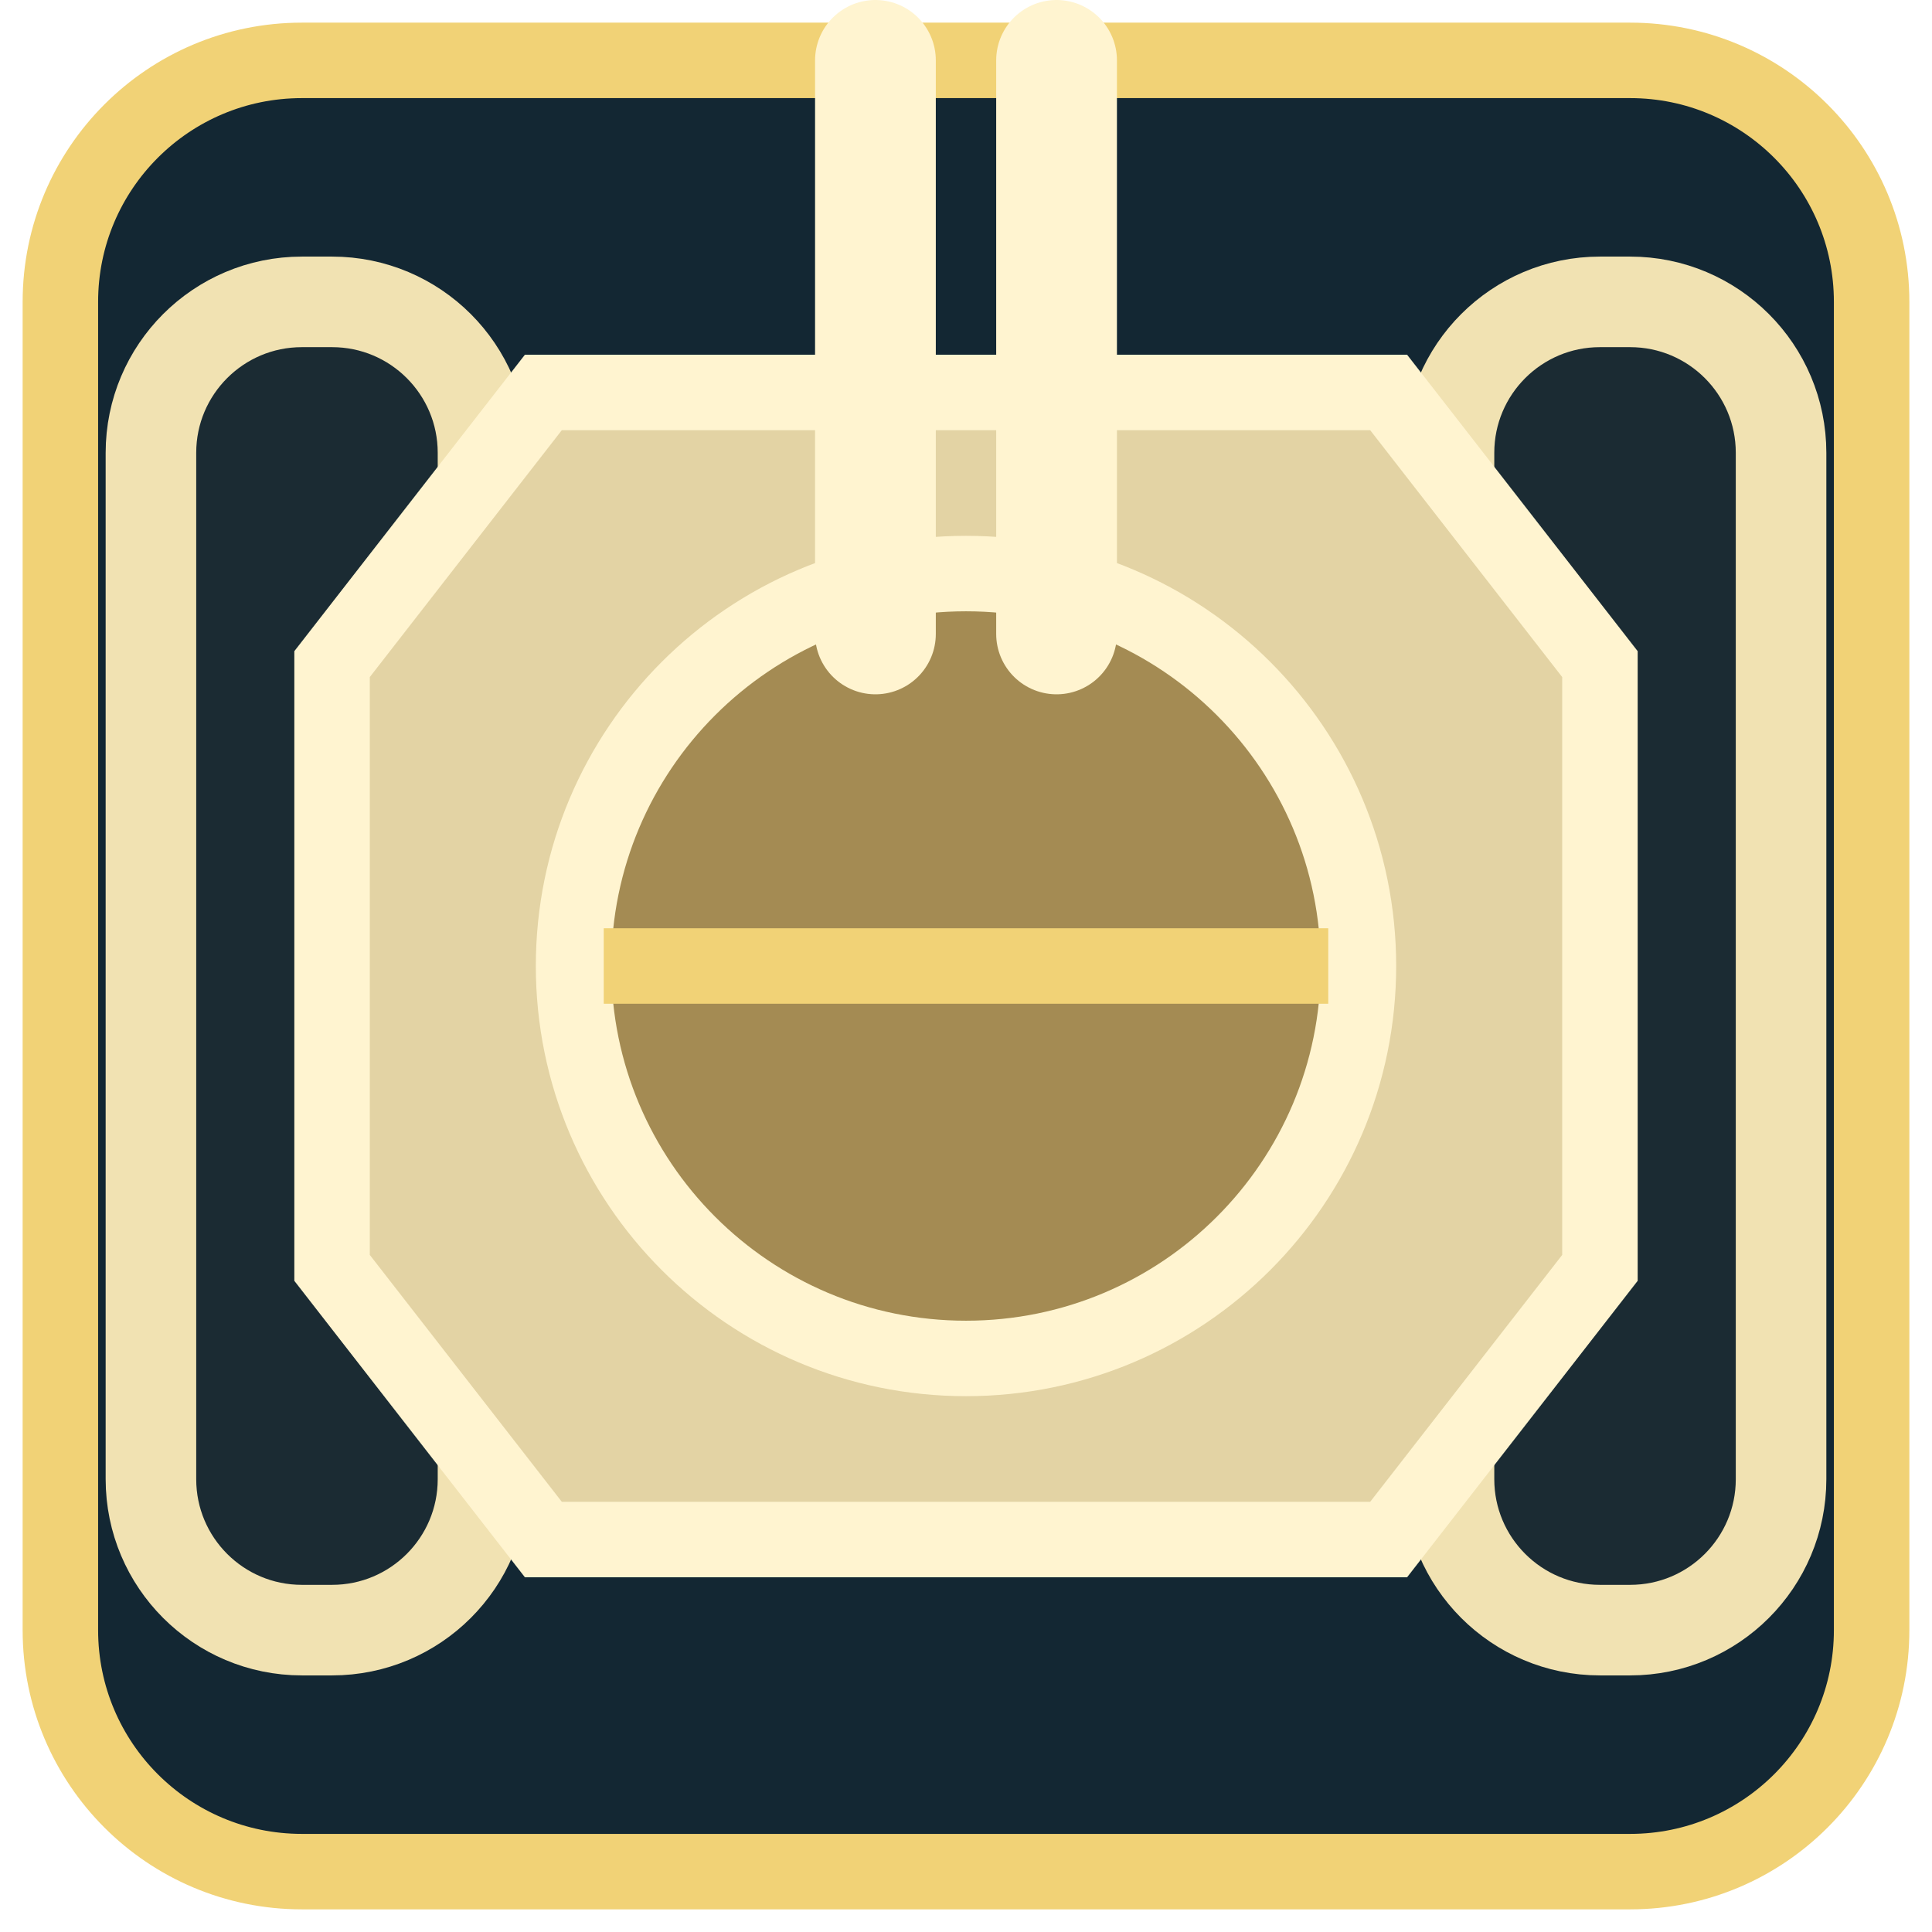
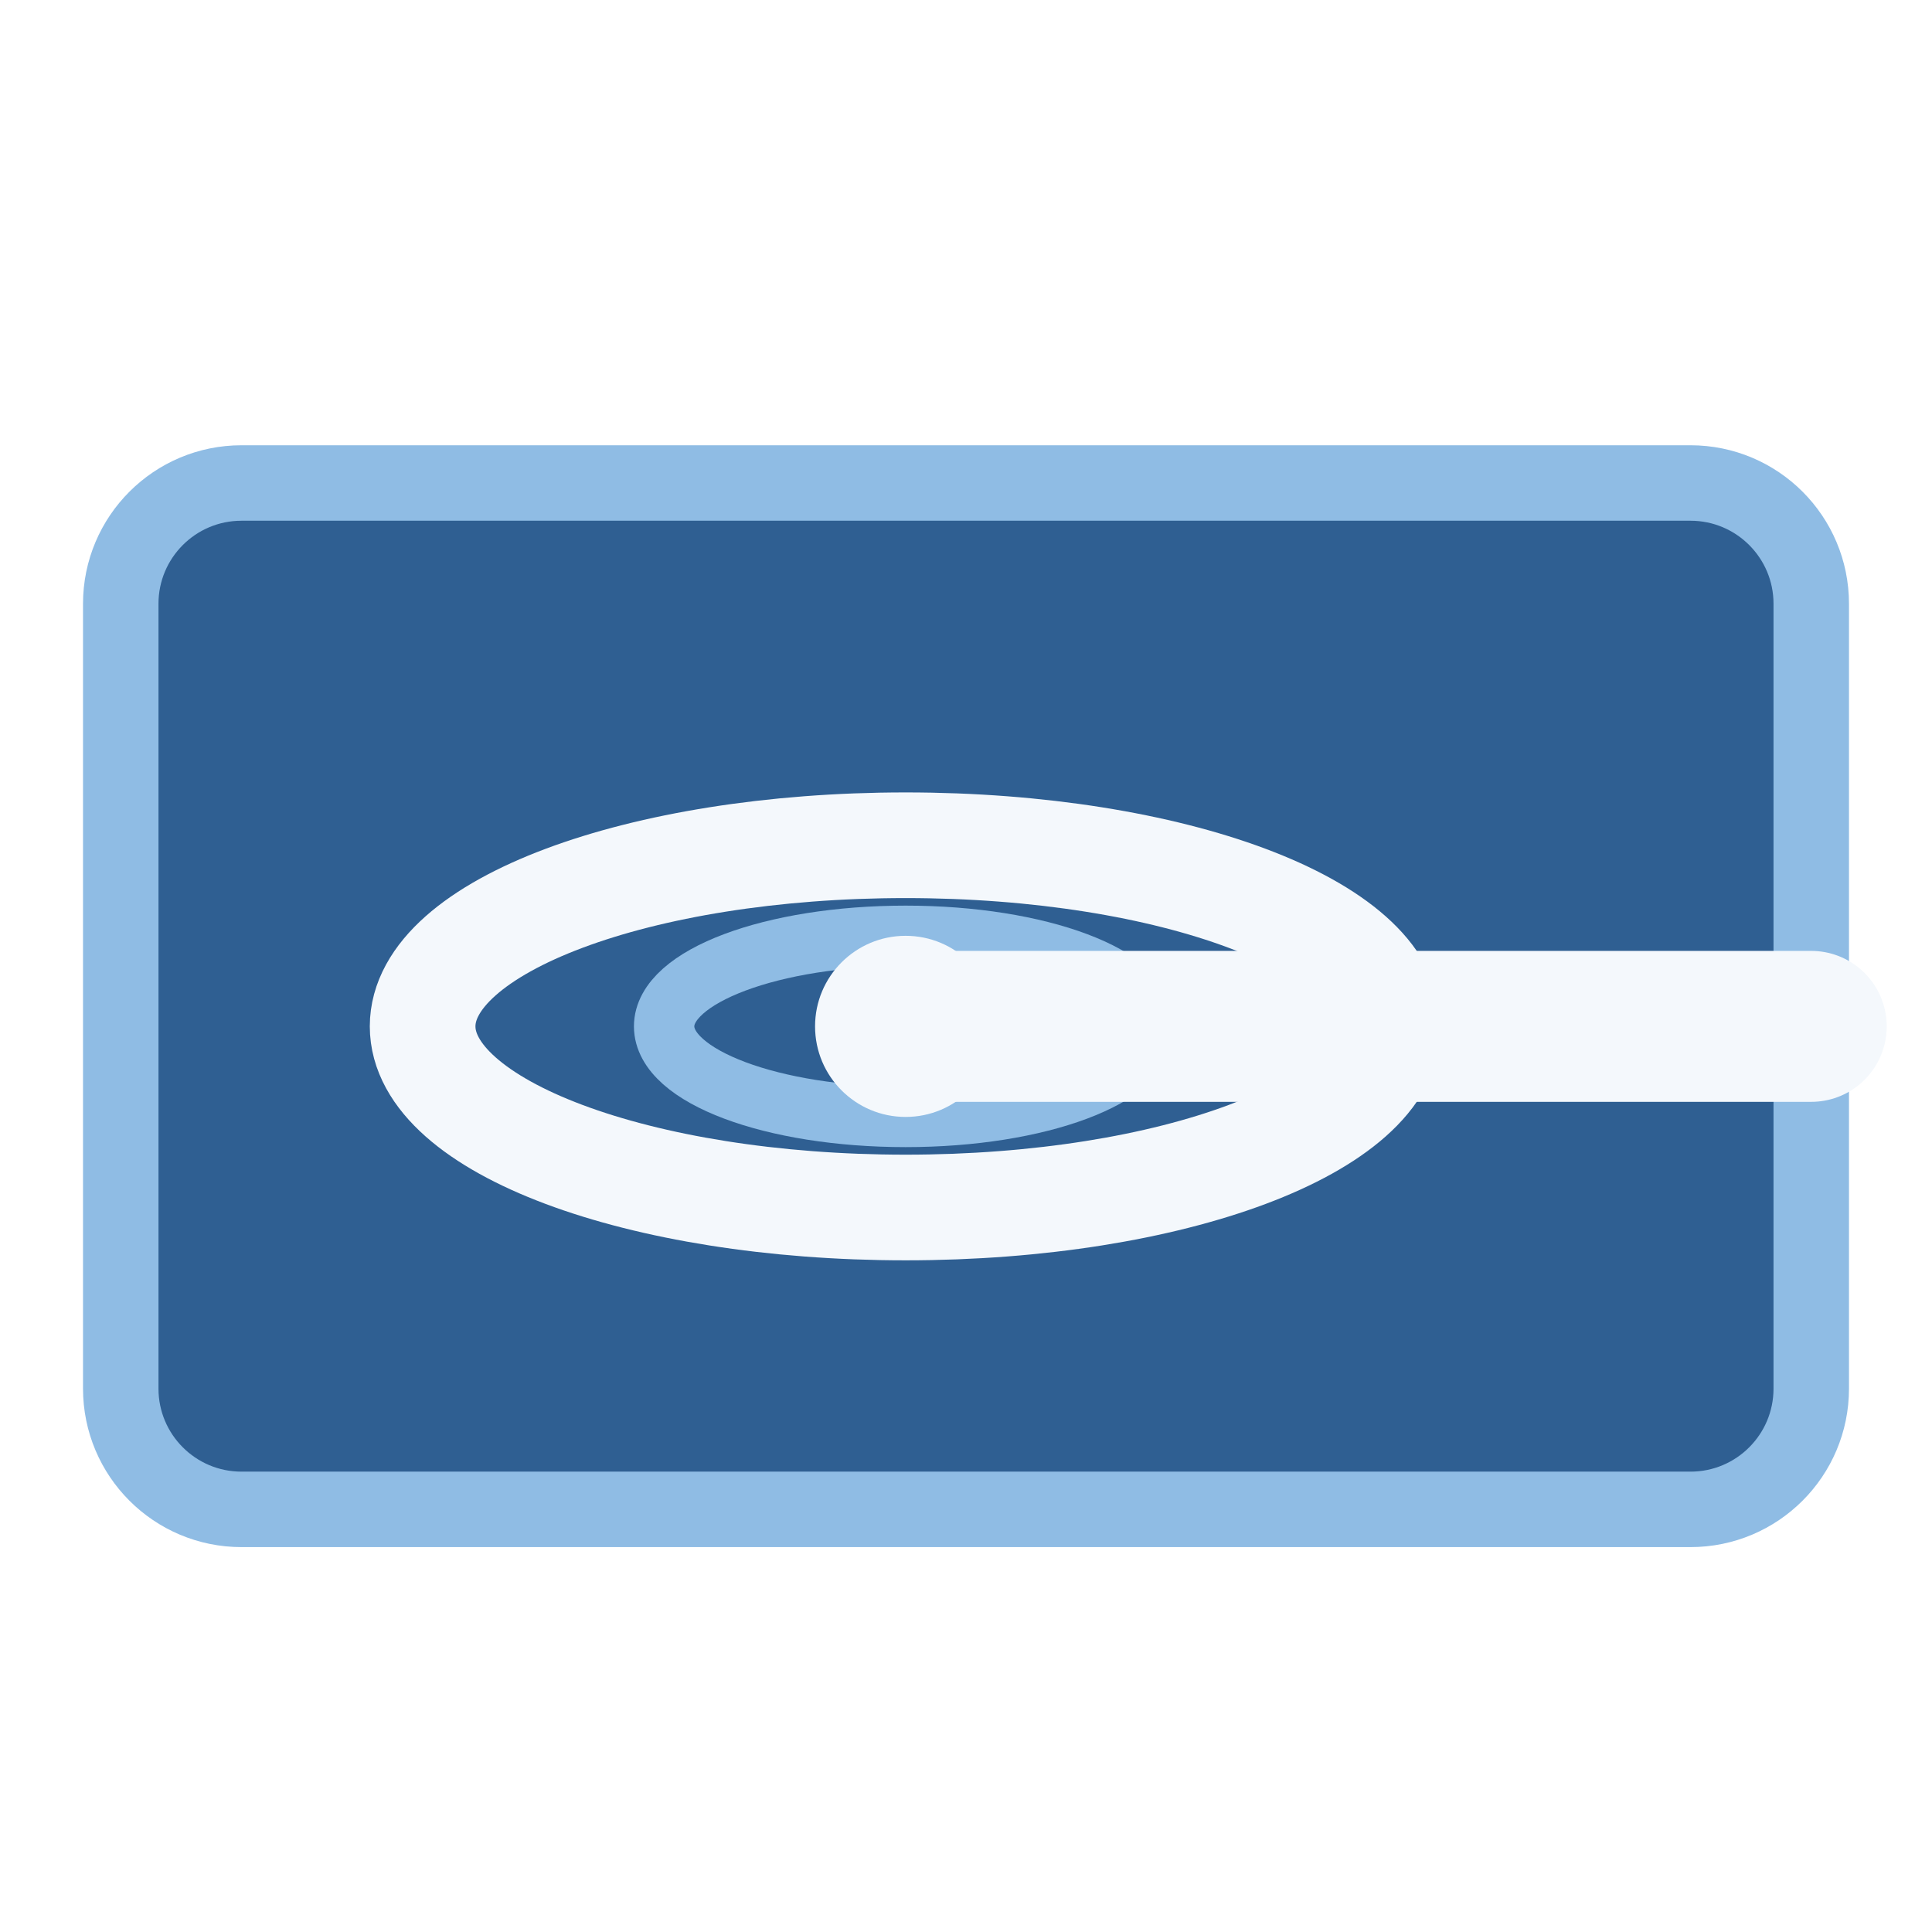
<svg xmlns="http://www.w3.org/2000/svg" viewBox="0 0 64 64">
-   <rect x="2" y="2" width="60" height="60" rx="8" fill="#132733" stroke="#f1d276" stroke-width="2.5" />
-   <rect x="5" y="10" width="11" height="44" rx="5" fill="#1b2b33" stroke="#f1e2b2" stroke-width="3" />
-   <rect x="48" y="10" width="11" height="44" rx="5" fill="#1b2b33" stroke="#f1e2b2" stroke-width="3" />
-   <path d="M18 13 H46 L53 22 V42 L46 51 H18 L11 42 V22 Z" fill="#e3d3a4" stroke="#fff4d0" stroke-width="2.5" />
-   <circle cx="32" cy="32" r="13" fill="#a48b53" stroke="#fff4d0" stroke-width="2.5" />
-   <path d="M29 21 V2 M35 21 V2" stroke="#fff4d0" stroke-width="4" stroke-linecap="round" />
-   <path d="M20 32 H44" stroke="#f1d276" stroke-width="2.5" />
+   <rect x="4" y="16" width="56" height="34" rx="4" fill="#2f5f92" stroke="#8fbce4" stroke-width="2.5" />
+   <ellipse cx="30" cy="34" rx="16" ry="6" fill="none" stroke="#f4f8fc" stroke-width="3.5" />
+   <ellipse cx="30" cy="34" rx="8" ry="3" fill="none" stroke="#8fbce4" stroke-width="2" />
+   <path d="M30 34 L60 34" stroke="#f4f8fc" stroke-width="5" stroke-linecap="round" />
+   <circle cx="30" cy="34" r="3" fill="#f4f8fc" />
</svg>
